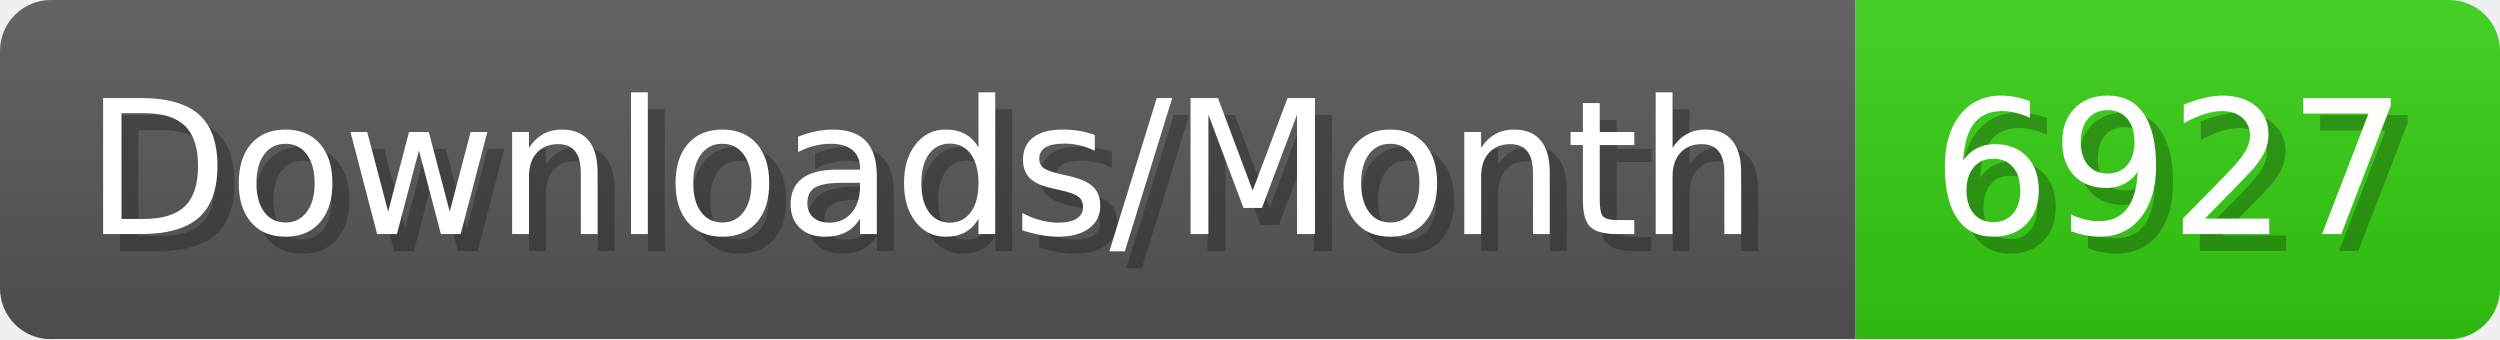
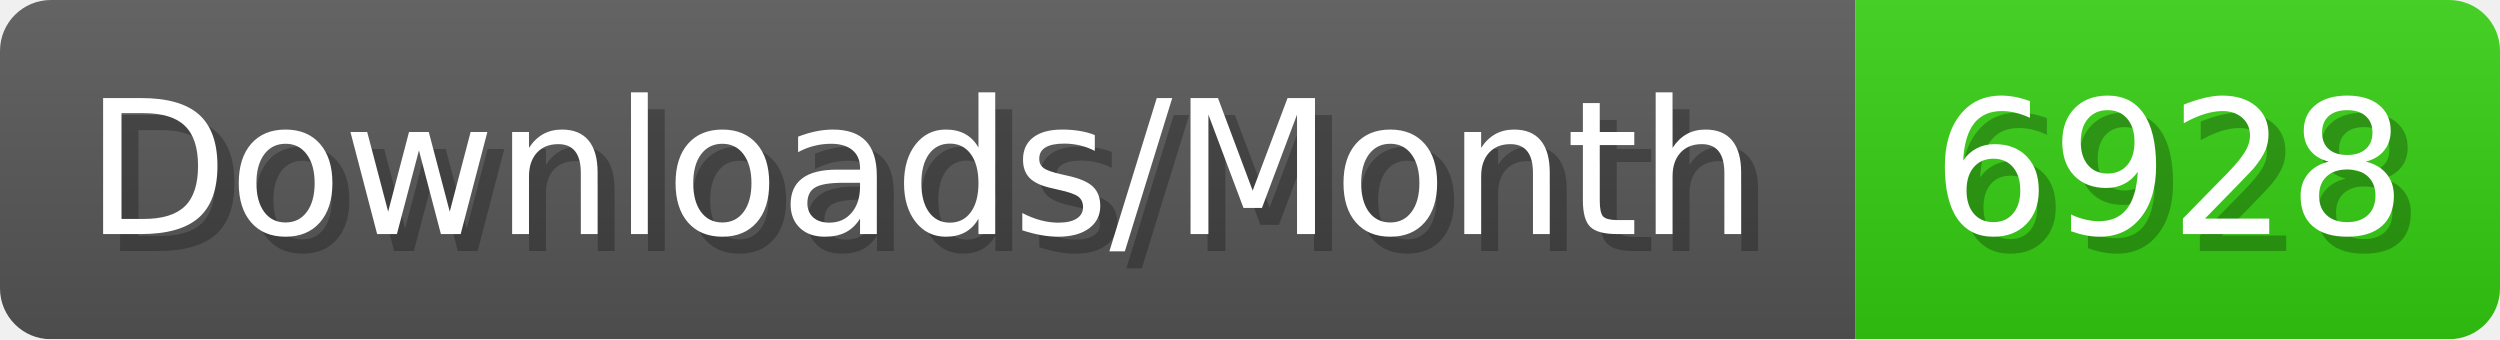
- <svg xmlns="http://www.w3.org/2000/svg" width="147.4" height="20" viewBox="0 0 1474 200" role="img" aria-label="Downloads/Month: 6927">
+ <svg xmlns="http://www.w3.org/2000/svg" width="147.4" height="20" viewBox="0 0 1474 200" role="img" aria-label="Downloads/Month: 6928">
  <linearGradient id="YlXUI" x2="0" y2="100%">
    <stop offset="0" stop-opacity=".1" stop-color="#EEE" />
    <stop offset="1" stop-opacity=".1" />
  </linearGradient>
  <mask id="JHhop">
    <rect width="1474" height="200" rx="30" fill="#FFF" />
  </mask>
  <g mask="url(#JHhop)">
    <rect width="1094" height="200" fill="#555" />
    <rect width="380" height="200" fill="#3C1" x="1094" />
    <rect width="1474" height="200" fill="url(#YlXUI)" />
  </g>
  <g aria-hidden="true" fill="#fff" text-anchor="start" font-family="Verdana,DejaVu Sans,sans-serif" font-size="110">
    <text x="60" y="148" textLength="994" fill="#000" opacity="0.25">Downloads/Month</text>
    <text x="50" y="138" textLength="994">Downloads/Month</text>
-     <text x="1149" y="148" textLength="280" fill="#000" opacity="0.25">6927</text>
-     <text x="1139" y="138" textLength="280">6927</text>
+     <text x="1149" y="148" textLength="280" fill="#000" opacity="0.25">6928</text>
+     <text x="1139" y="138" textLength="280">6928</text>
  </g>
</svg>
